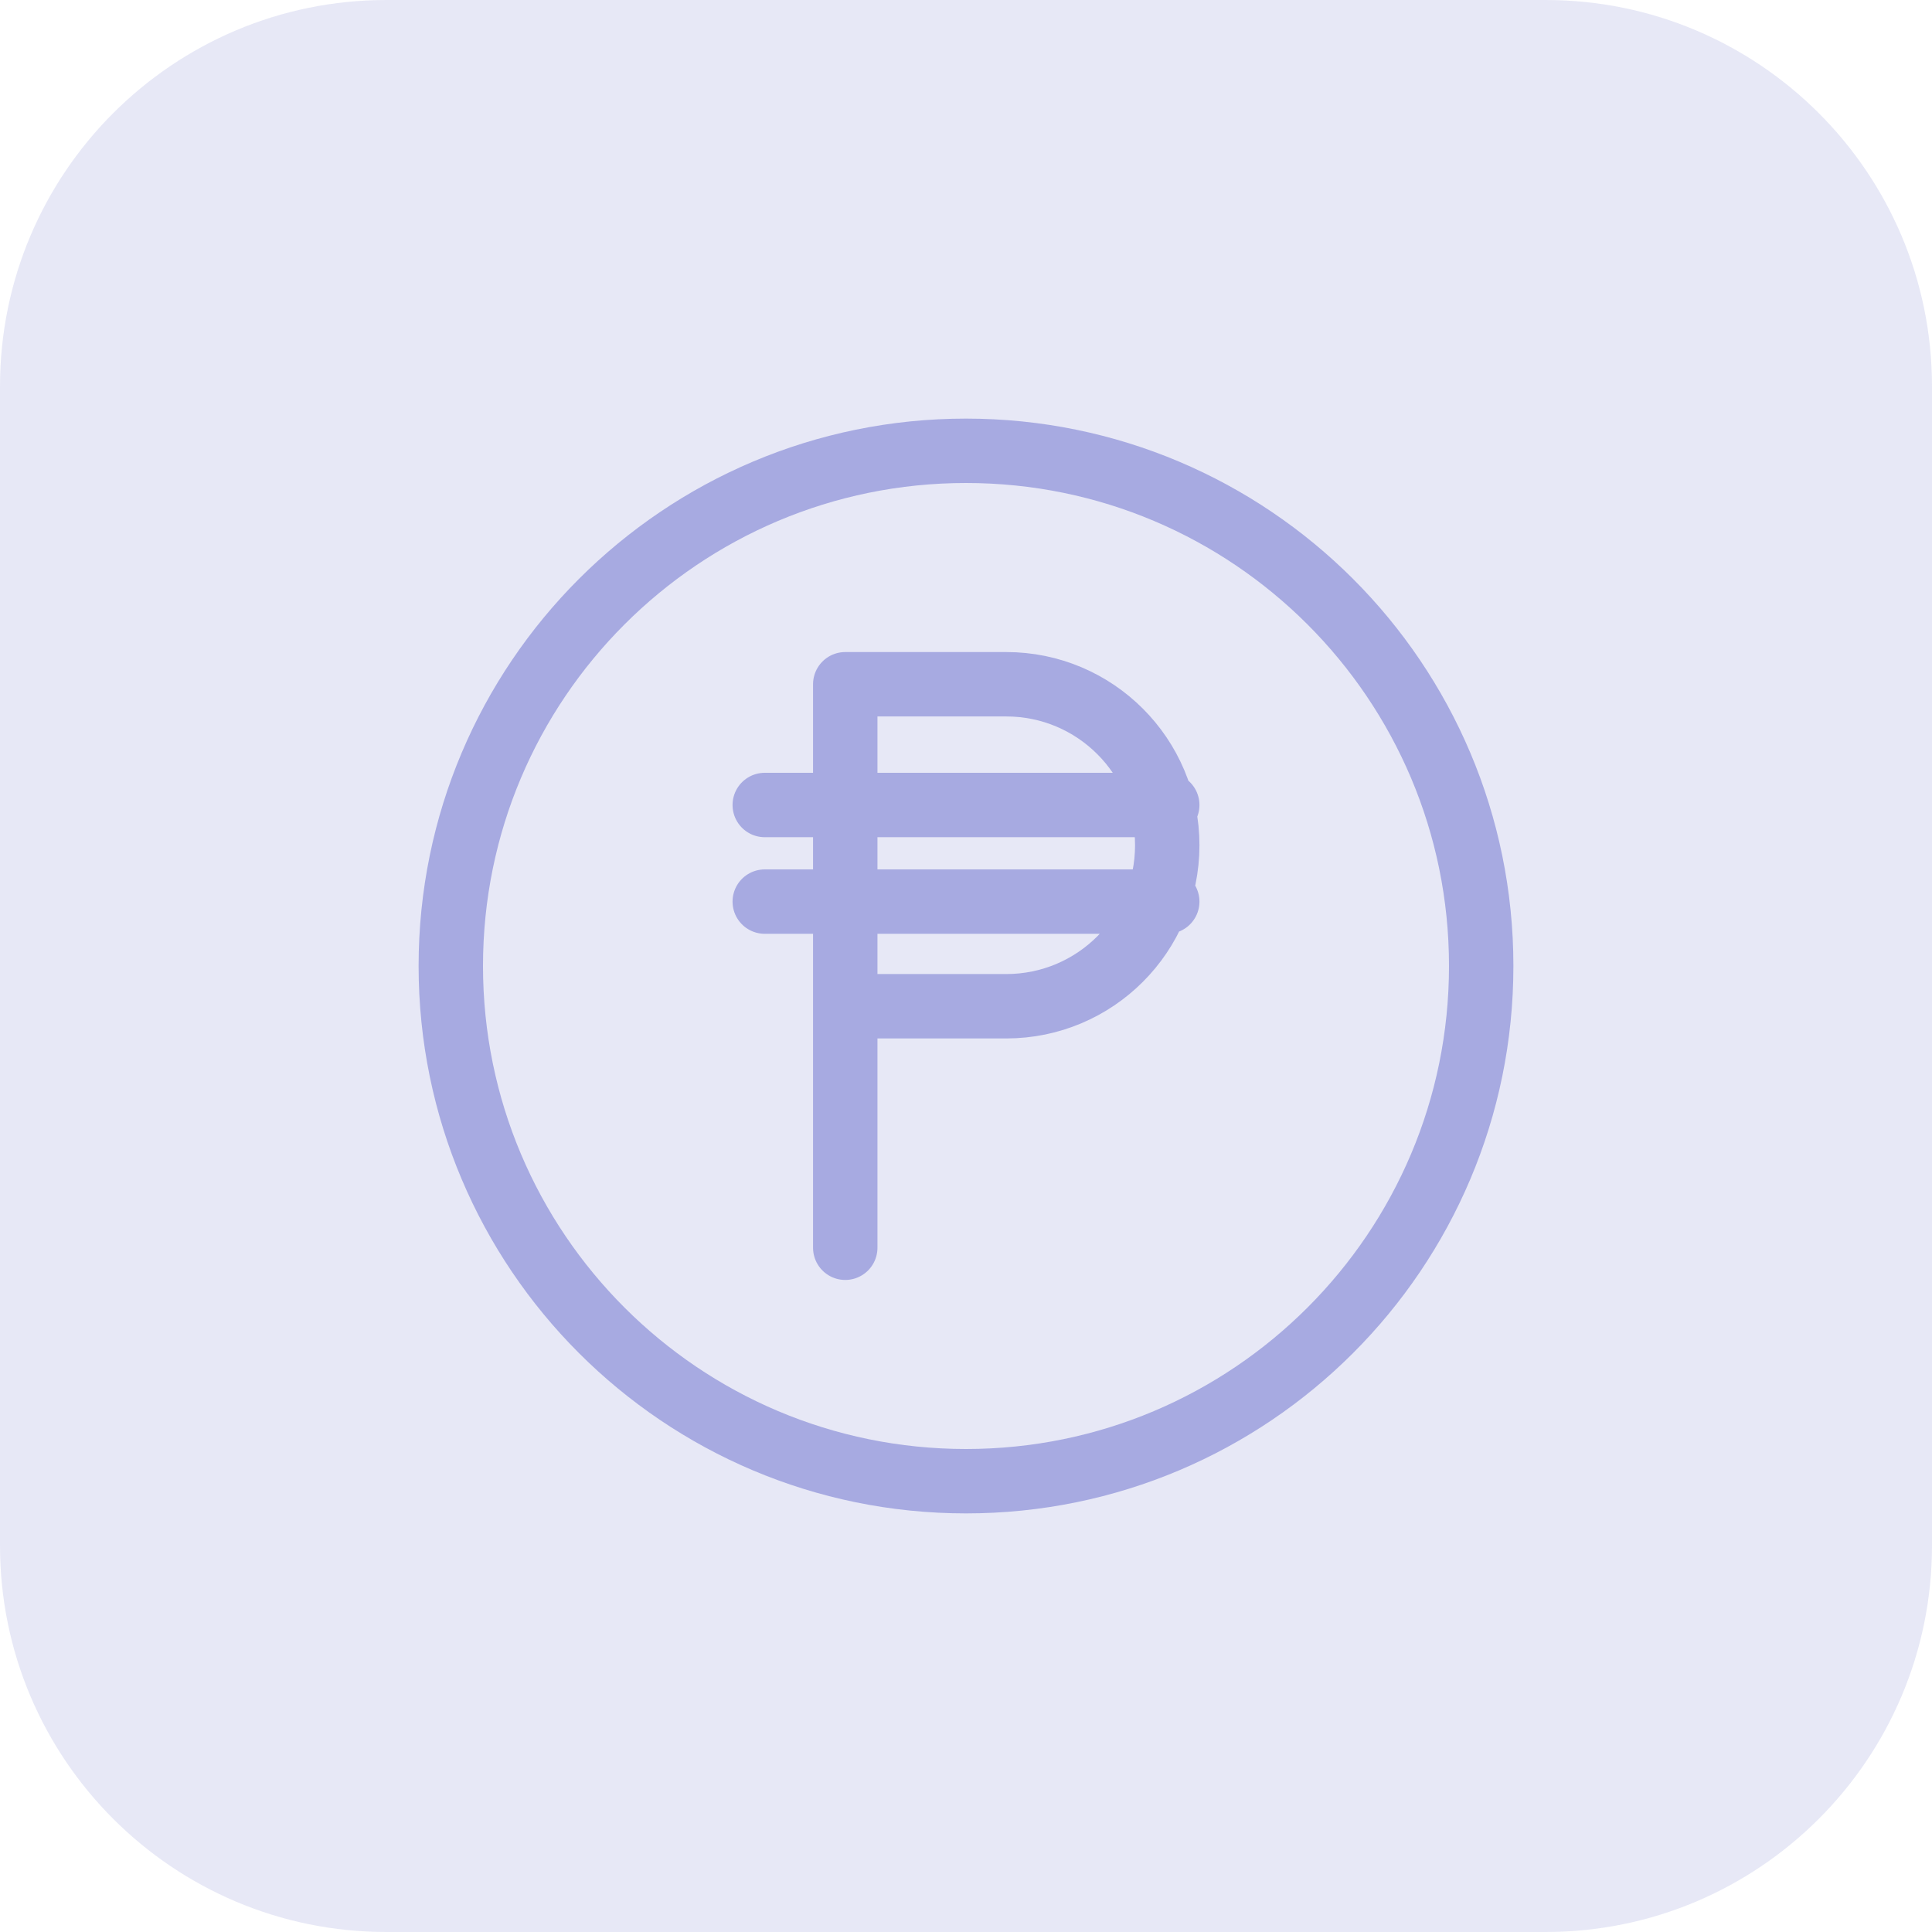
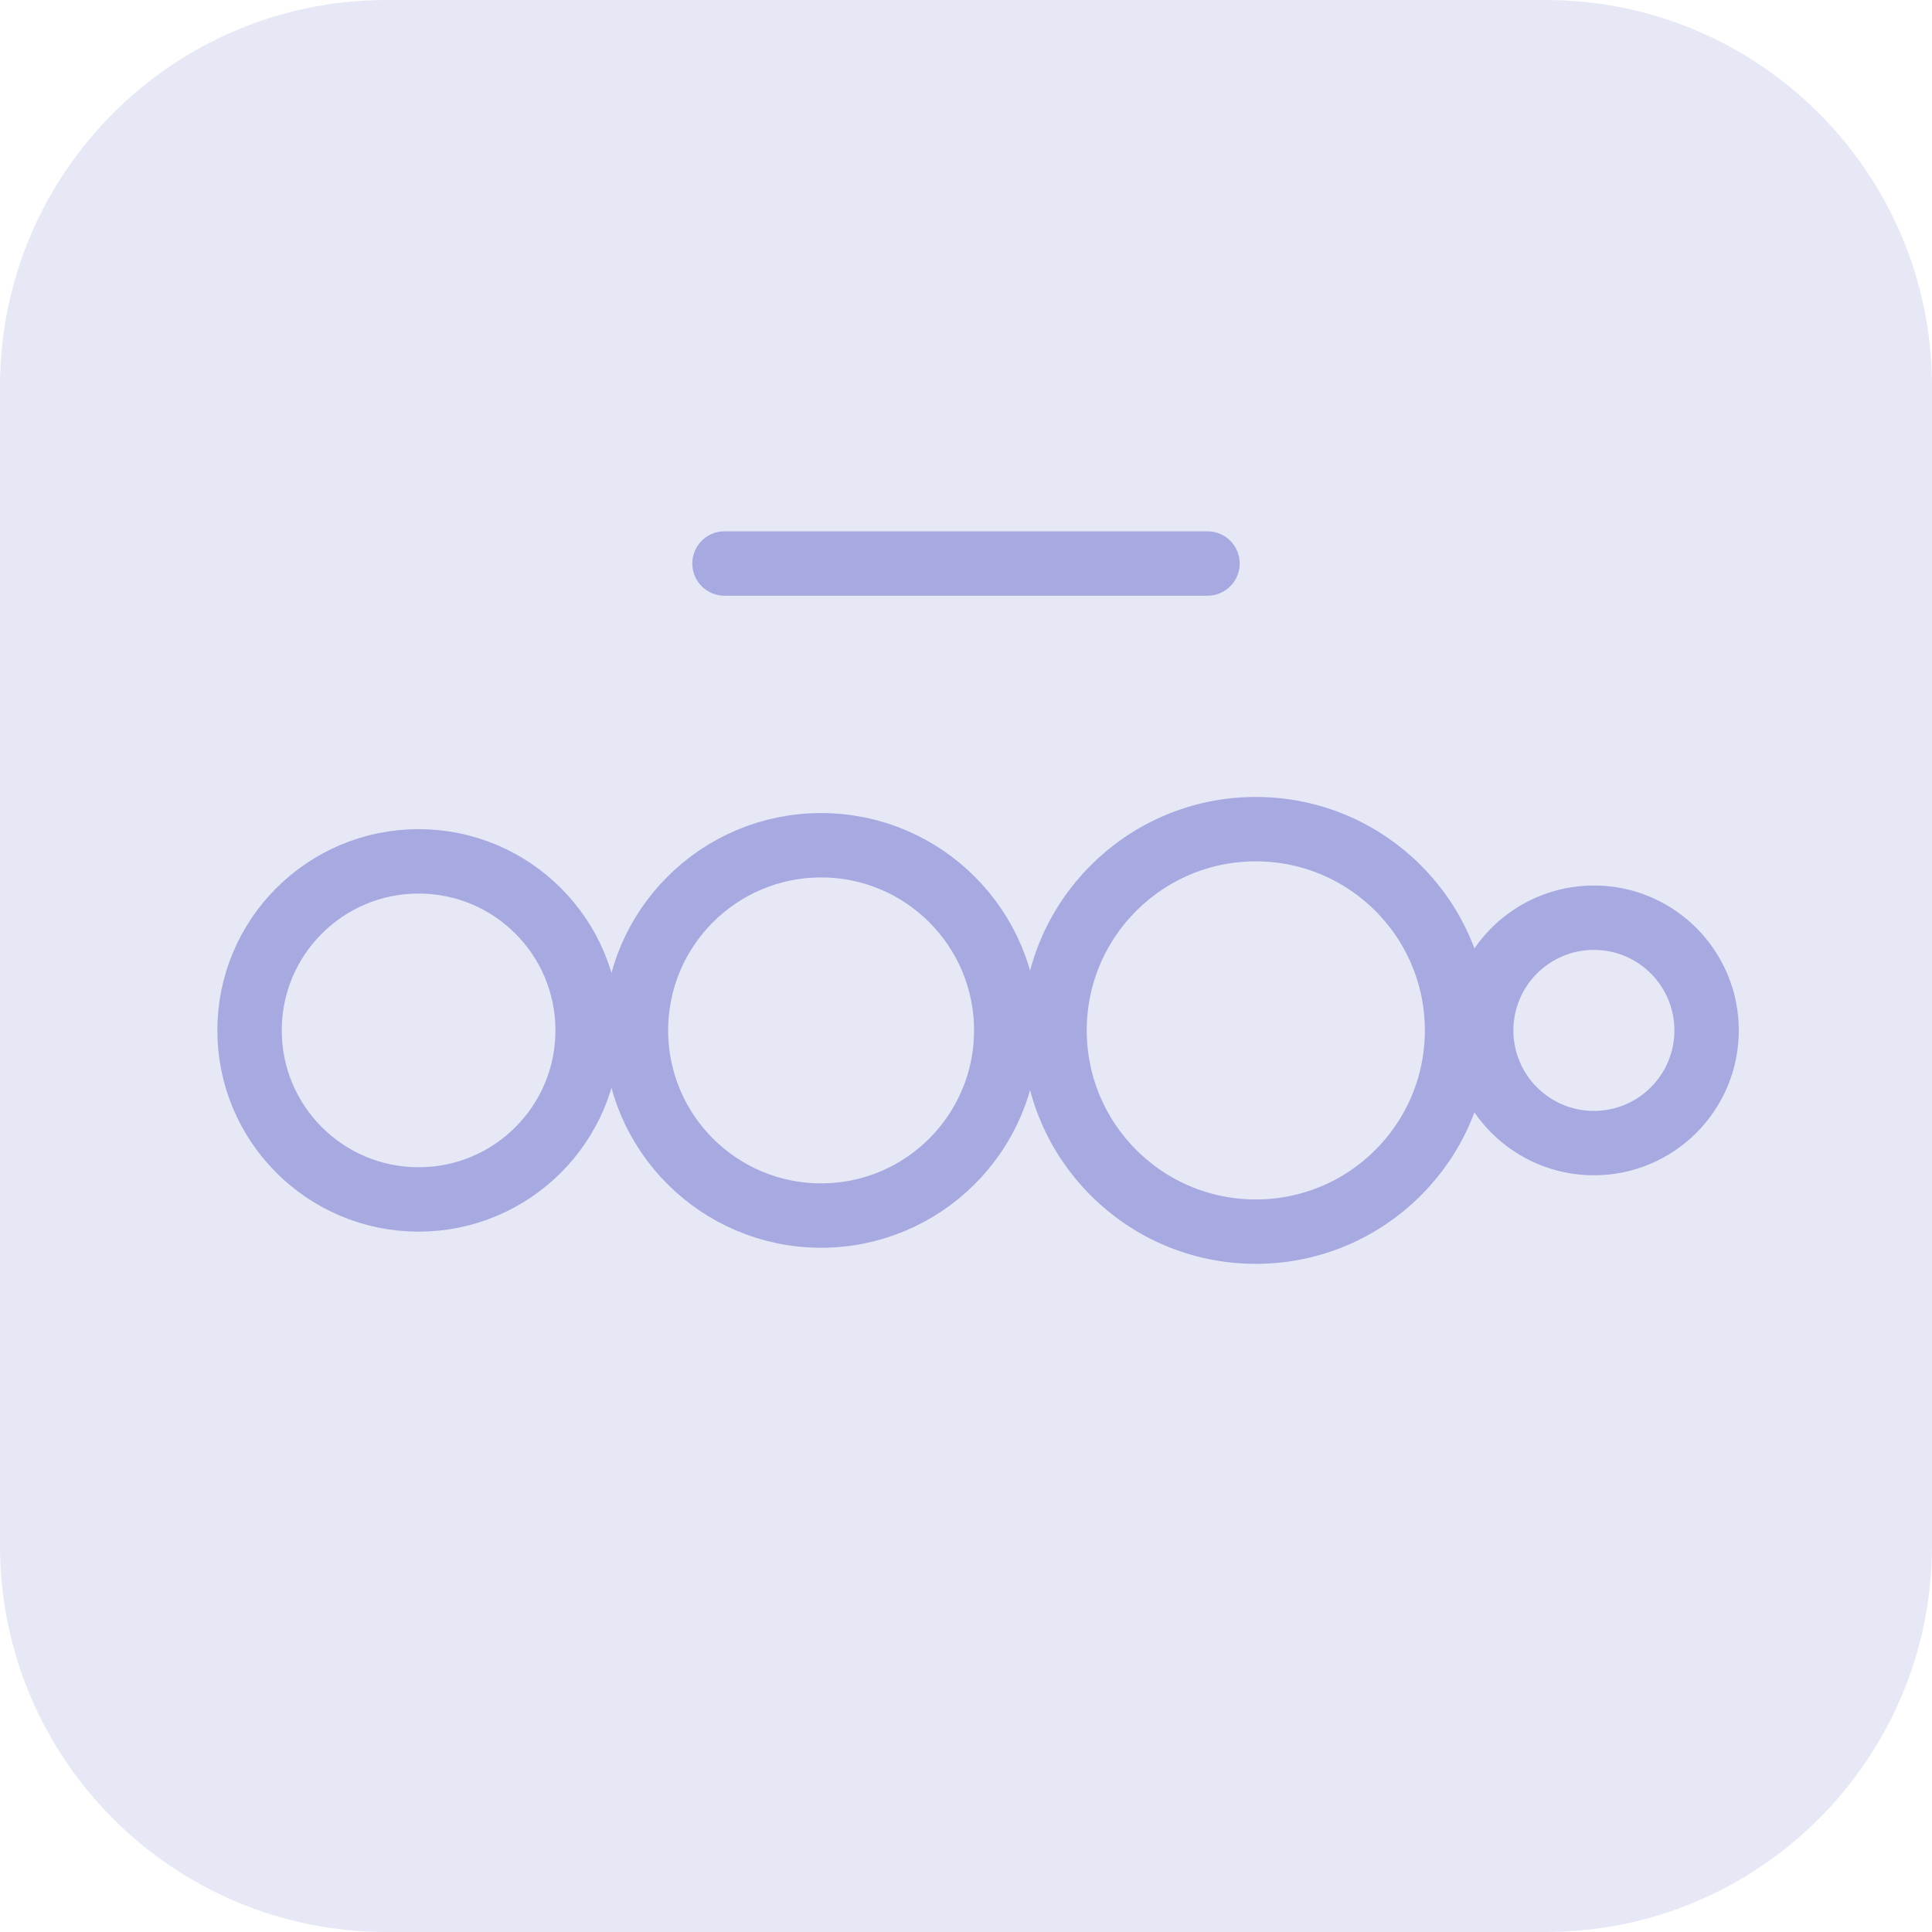
<svg xmlns="http://www.w3.org/2000/svg" viewBox="0 0 240 240" aria-hidden="true">
  <rect width="240" height="240" rx="48" fill="#696fc7" fill-opacity="0.16" />
  <g fill="none" stroke="#a7aae1" stroke-width="8" stroke-linecap="round" stroke-linejoin="round">
-     <circle cx="120" cy="120" r="64" />
-     <path d="M105 85v70M105 85h20a20 20 0 0 1 0 40h-20M95 100h50M95 112h50" />
+     <circle cx="52" cy="128" r="21" />
+     <circle cx="102" cy="128" r="23" />
+     <circle cx="156" cy="128" r="25" />
+     <circle cx="198" cy="128" r="14" />
+     <path d="M90 70h60" />
  </g>
</svg>
